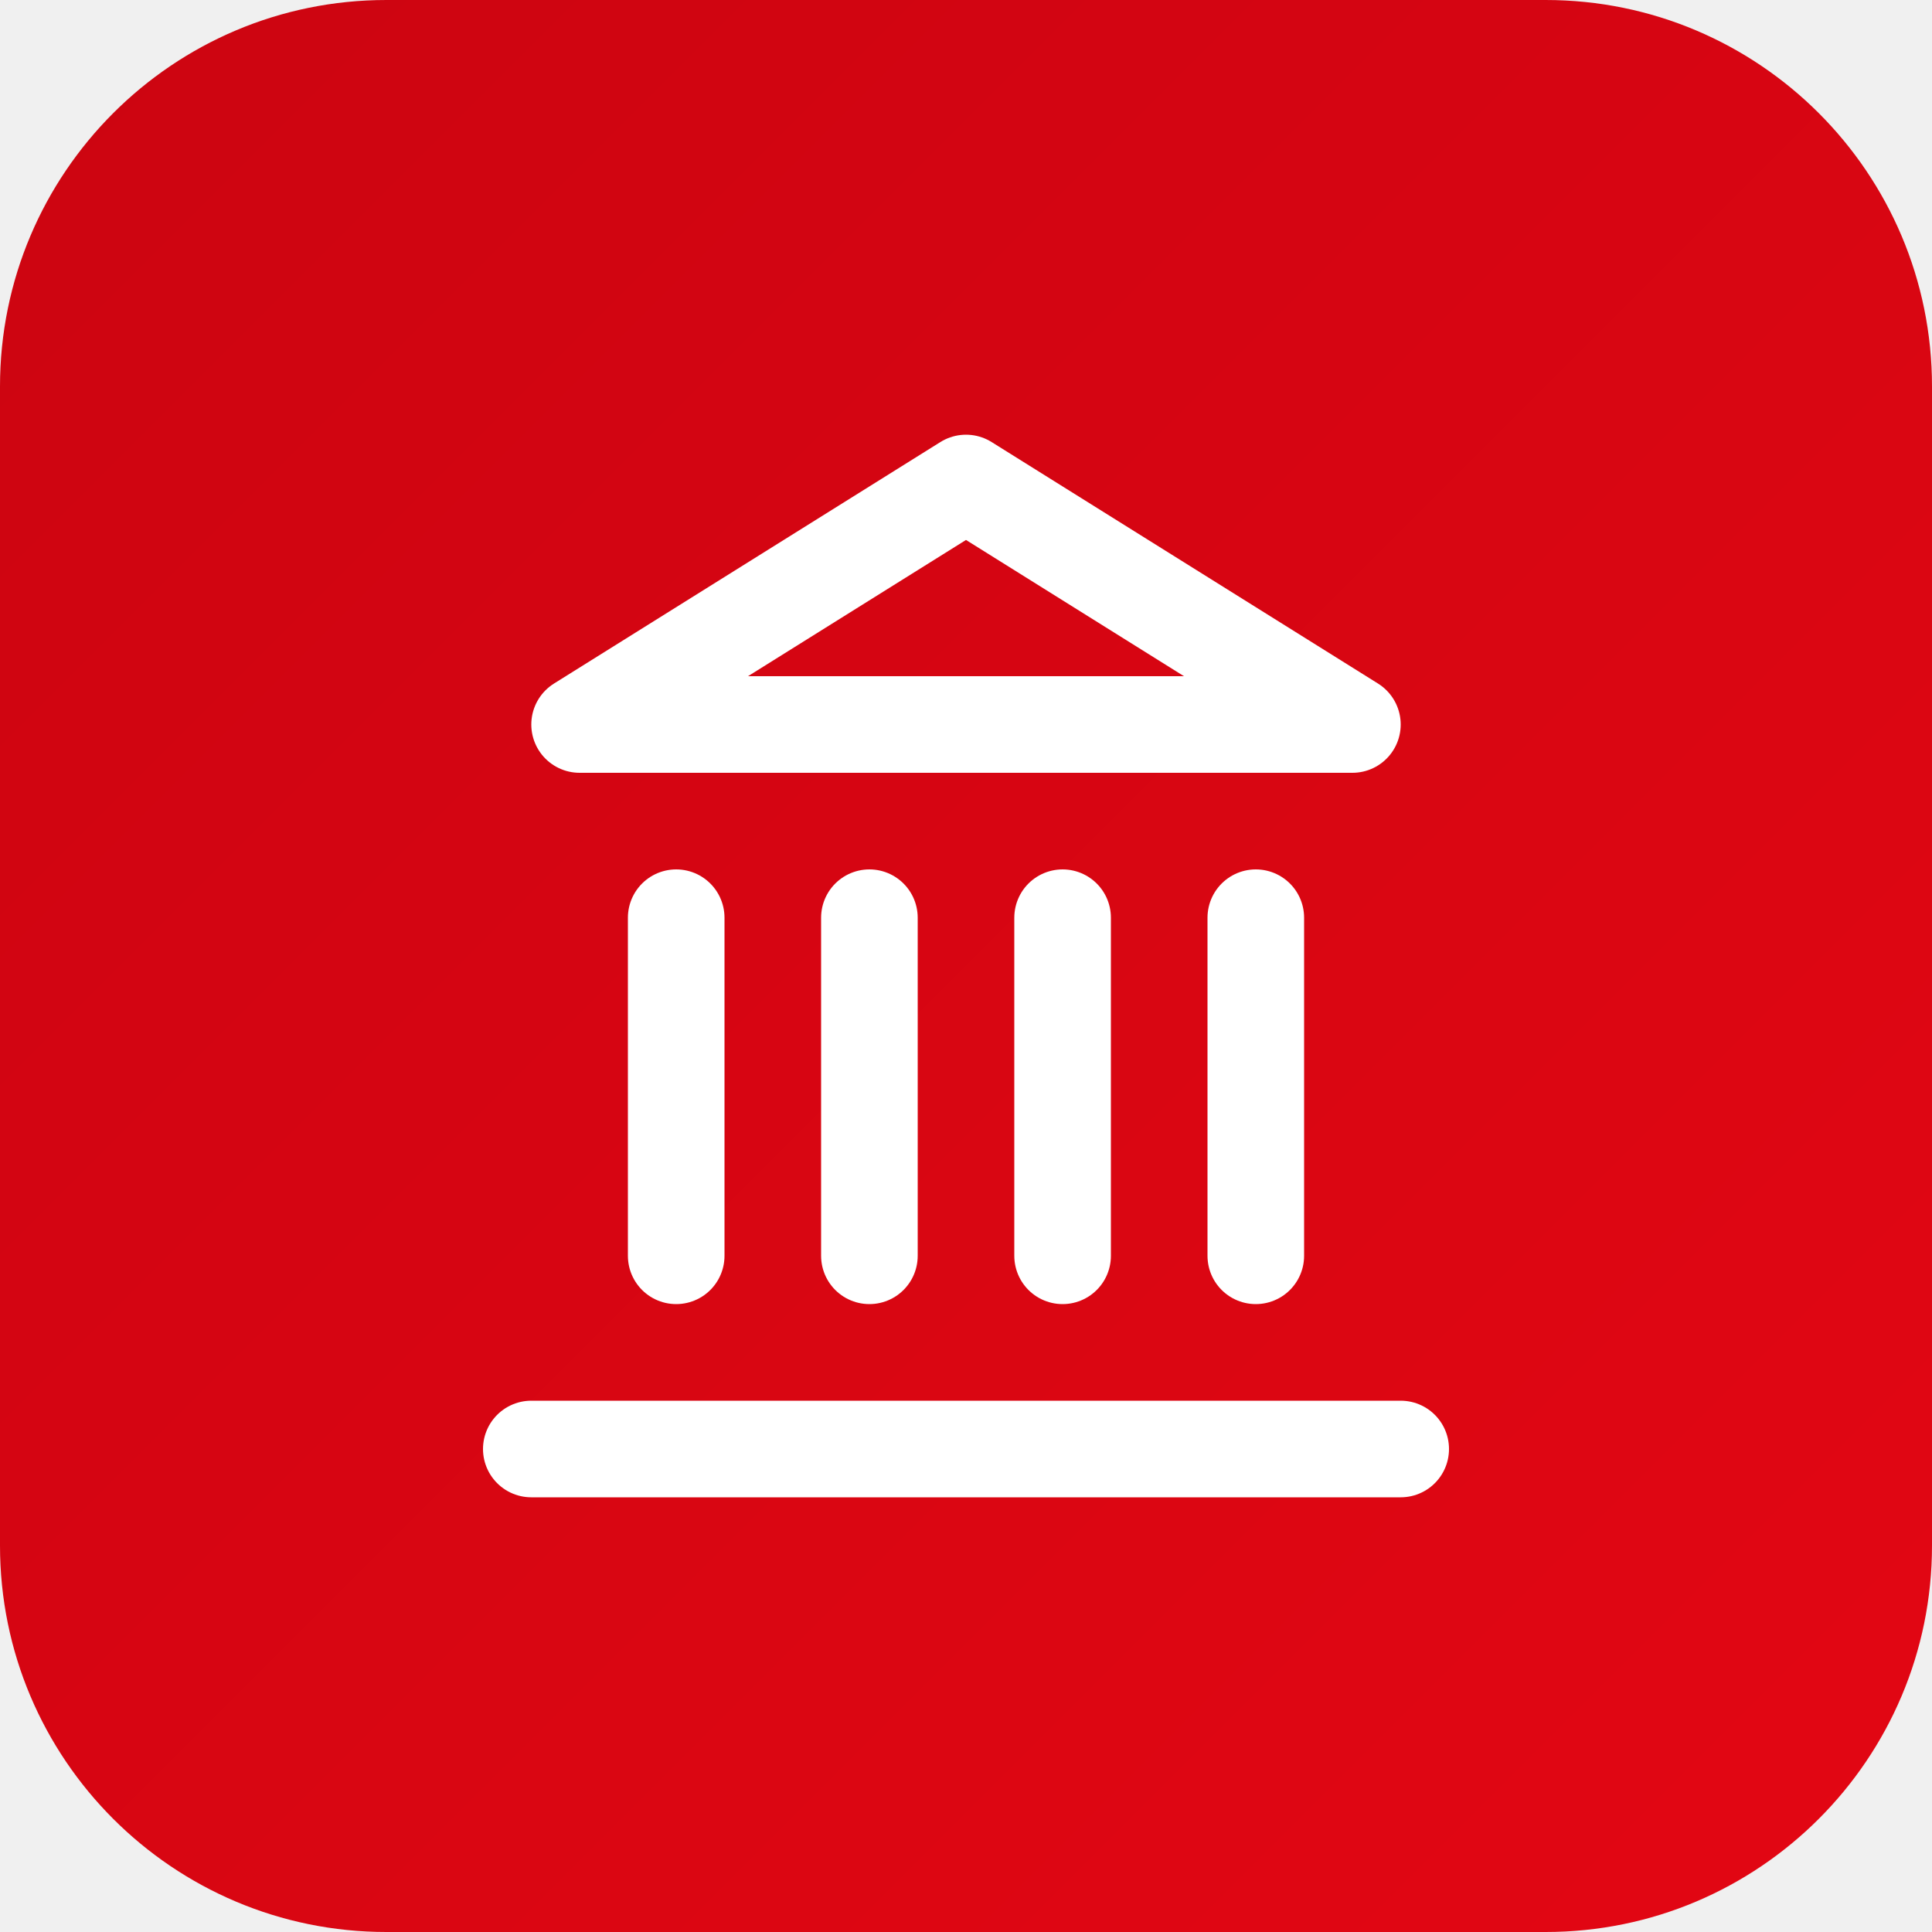
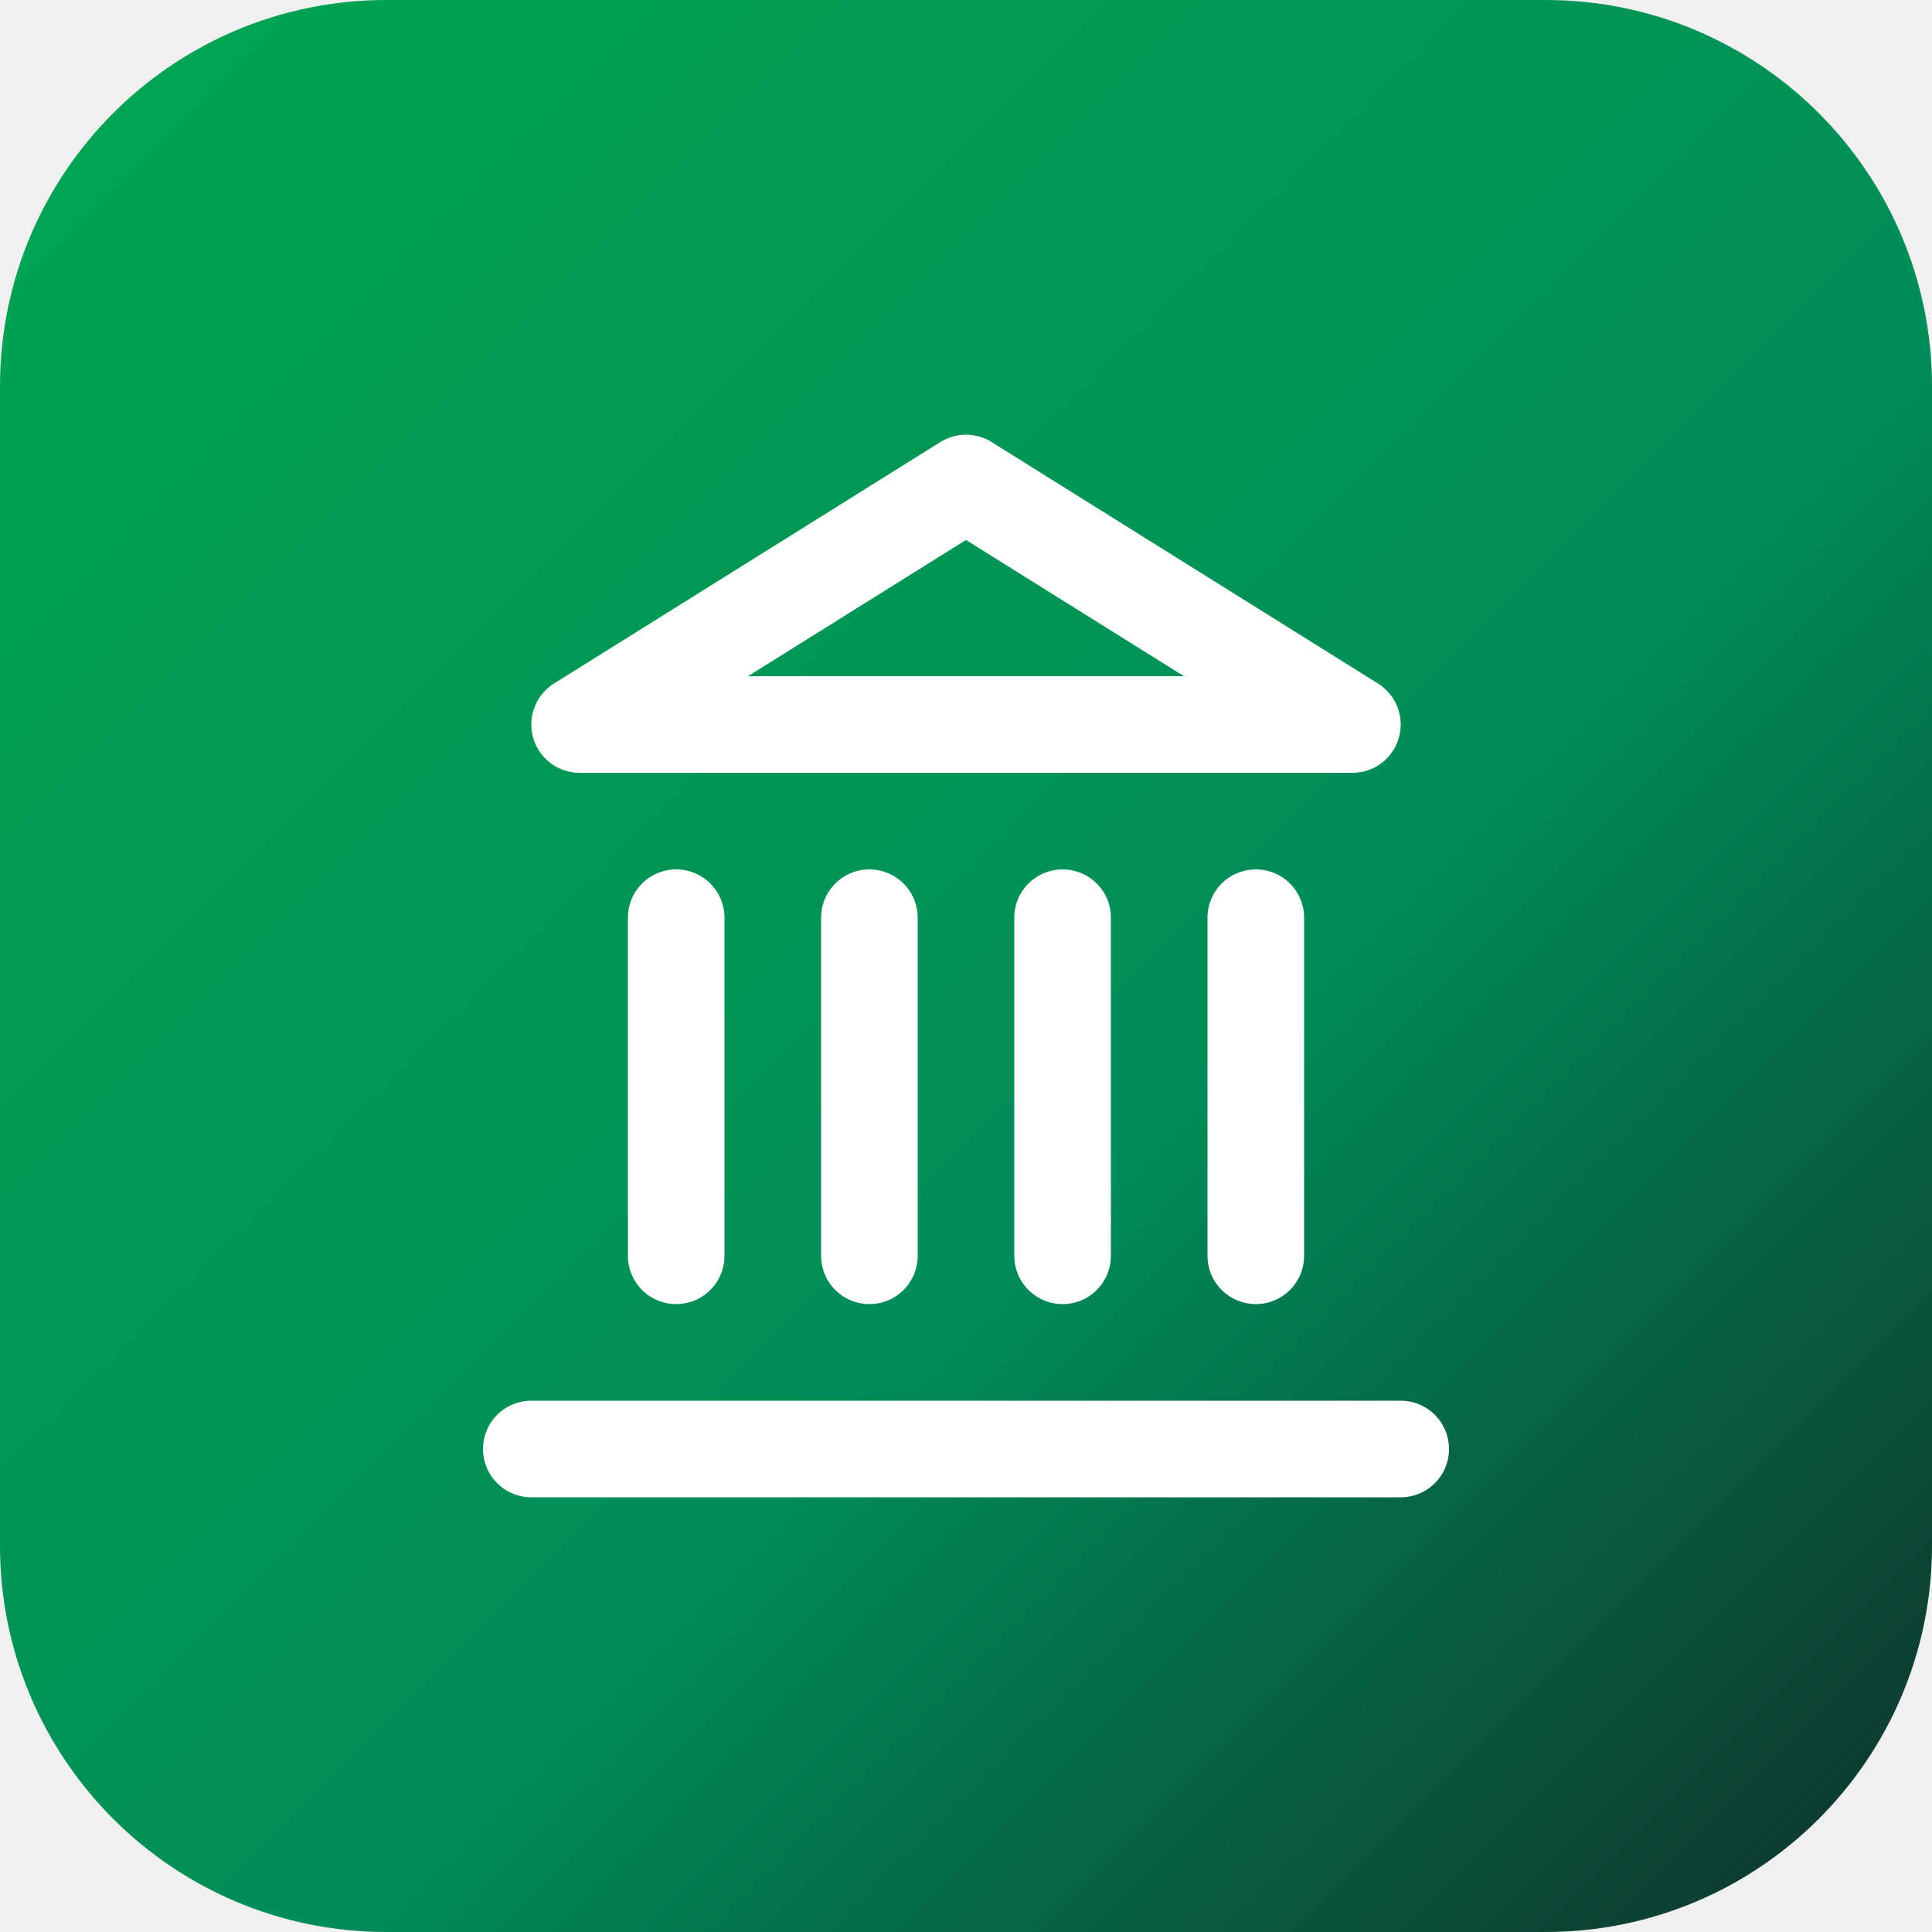
<svg xmlns="http://www.w3.org/2000/svg" width="512" height="512" viewBox="0 0 512 512">
  <defs>
    <linearGradient id="bg" x1="0" y1="0" x2="1" y2="1">
-       <stop offset="0%" stop-color="#cc0511" />
-       <stop offset="100%" stop-color="#e30613" />
+       <stop offset="0%" stop-color="#00A650" />
+       <stop offset="58%" stop-color="#008D58" />
+       <stop offset="100%" stop-color="#0F2F2A" />
    </linearGradient>
  </defs>
  <rect width="512" height="512" fill="url(#bg)" rx="102.4" />
  <g transform="translate(102.4, 102.4) scale(12.8)" fill="none" stroke="white" stroke-width="2" stroke-linecap="round" stroke-linejoin="round">
    <line x1="3" y1="22" x2="21" y2="22" />
    <line x1="6" y1="18" x2="6" y2="11" />
    <line x1="10" y1="18" x2="10" y2="11" />
    <line x1="14" y1="18" x2="14" y2="11" />
    <line x1="18" y1="18" x2="18" y2="11" />
    <polygon points="12,2 20,7 4,7" />
  </g>
</svg>
